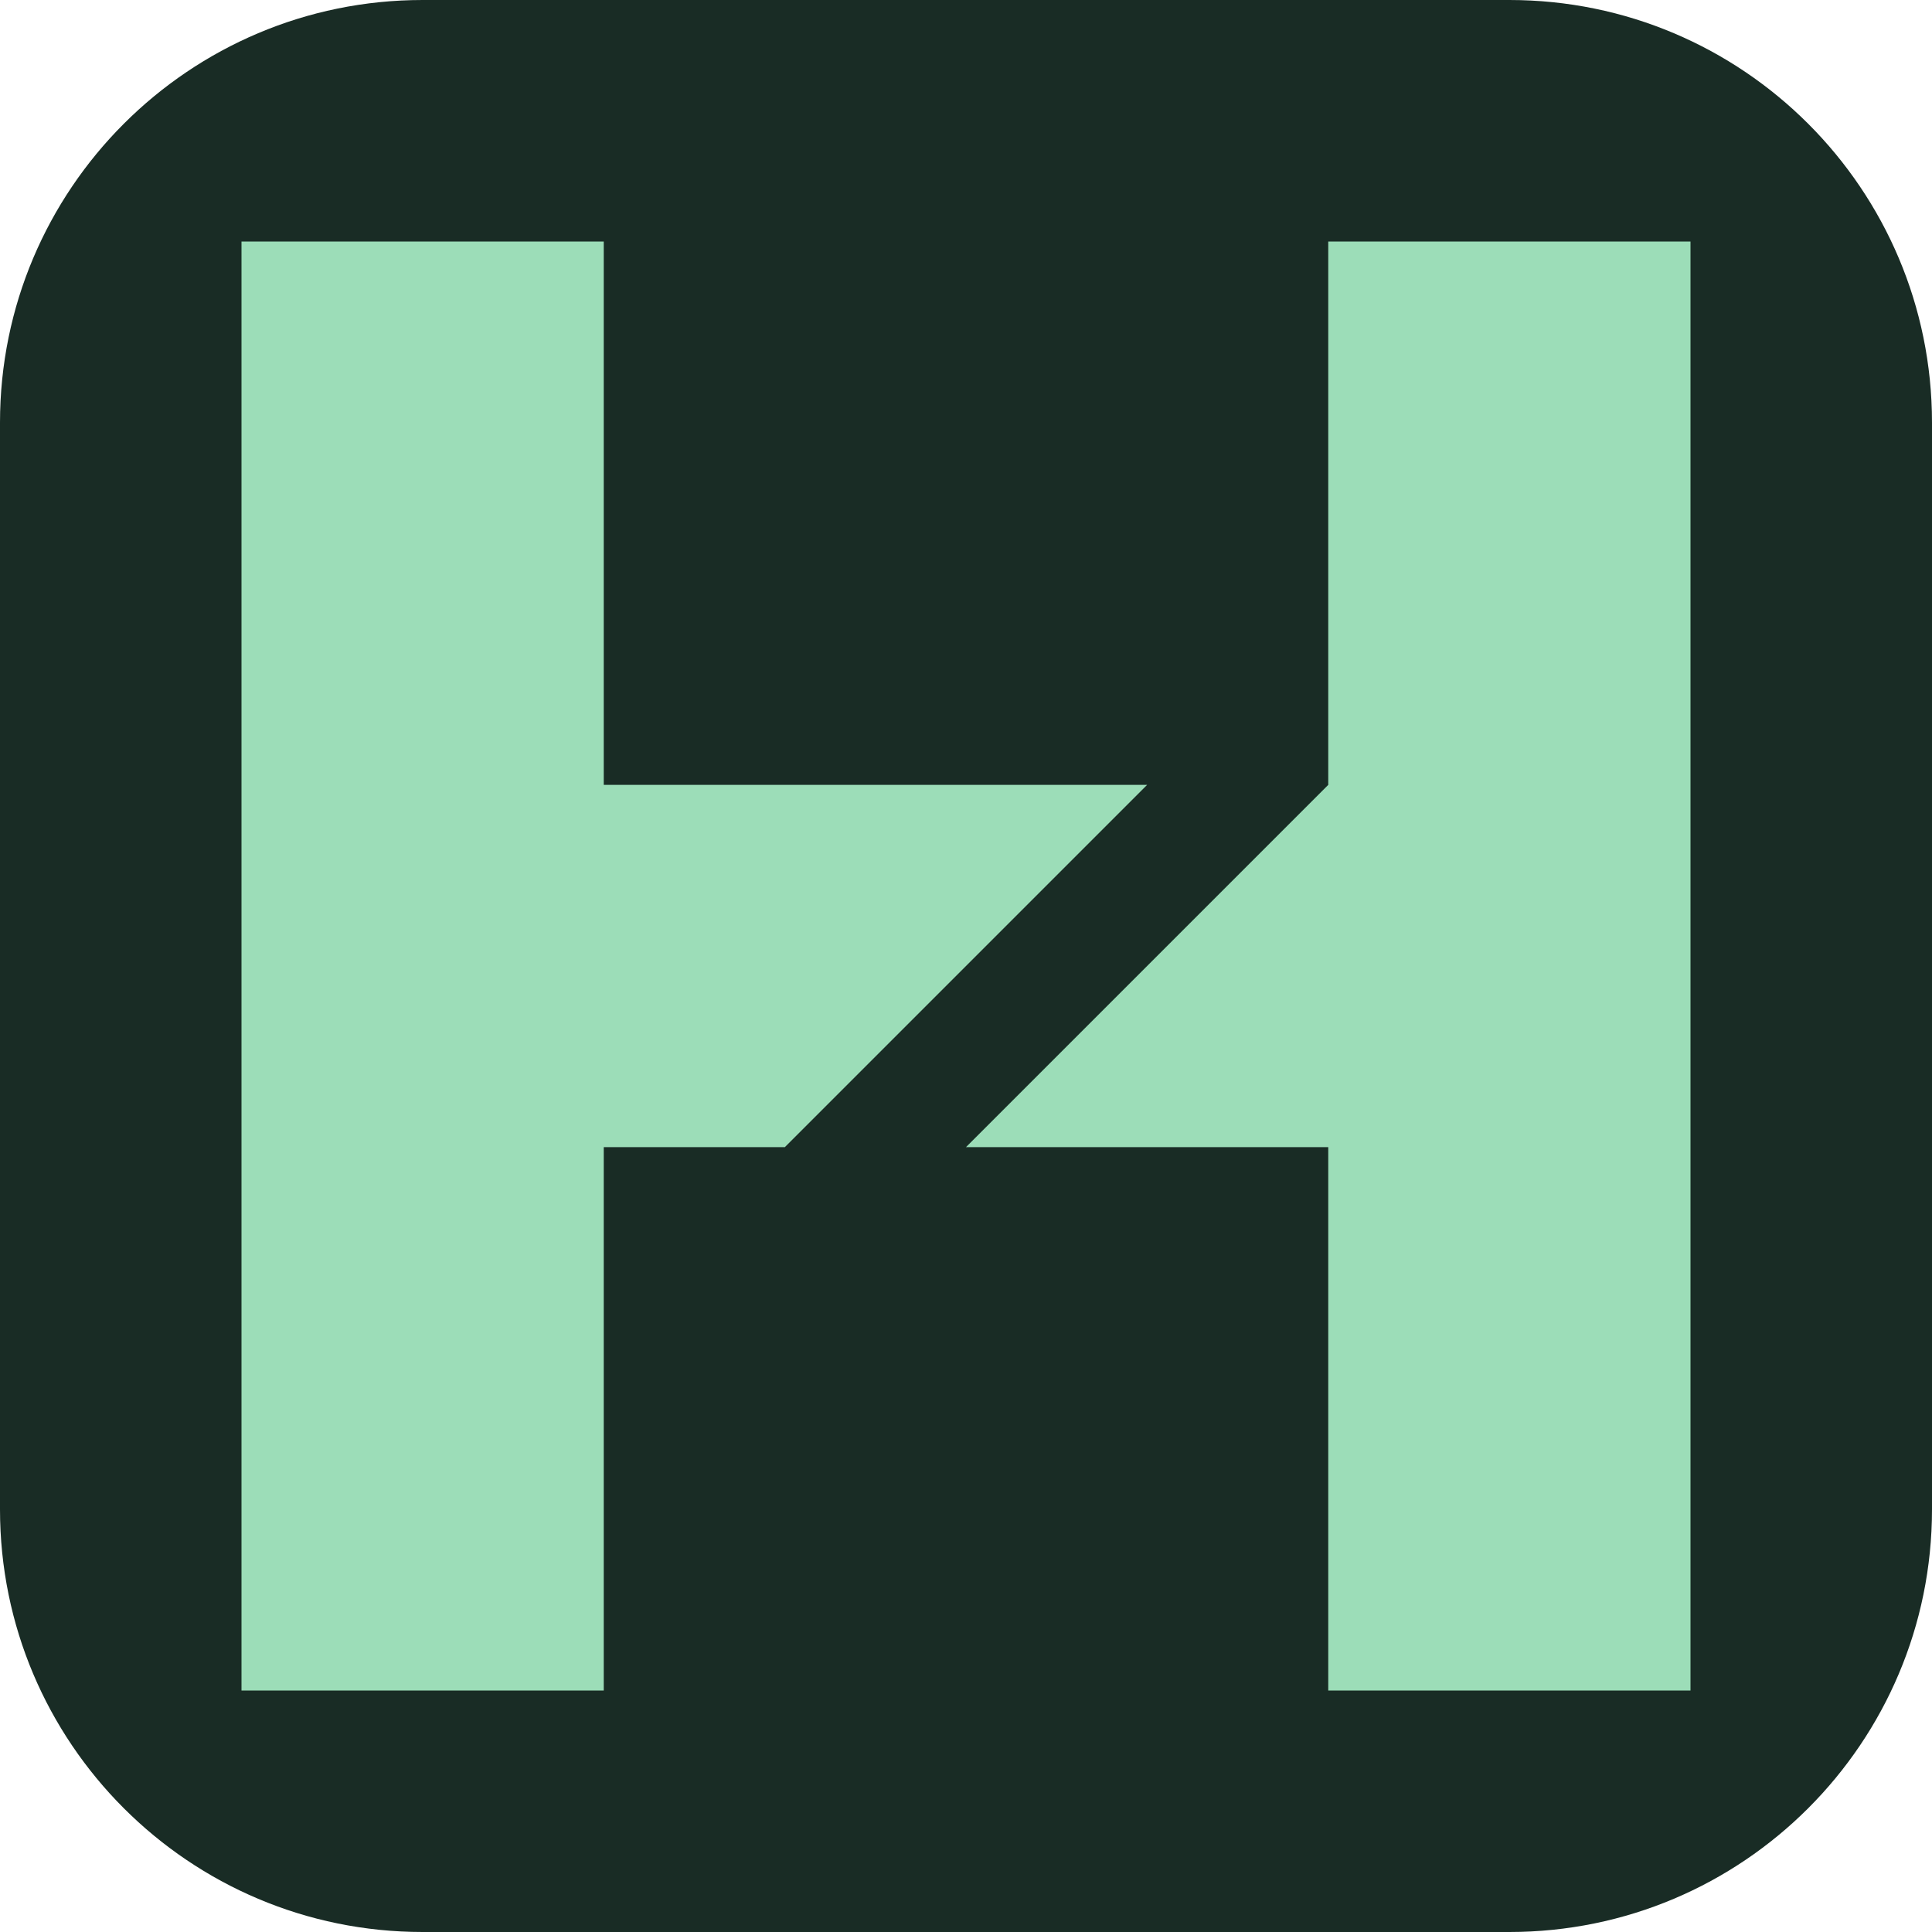
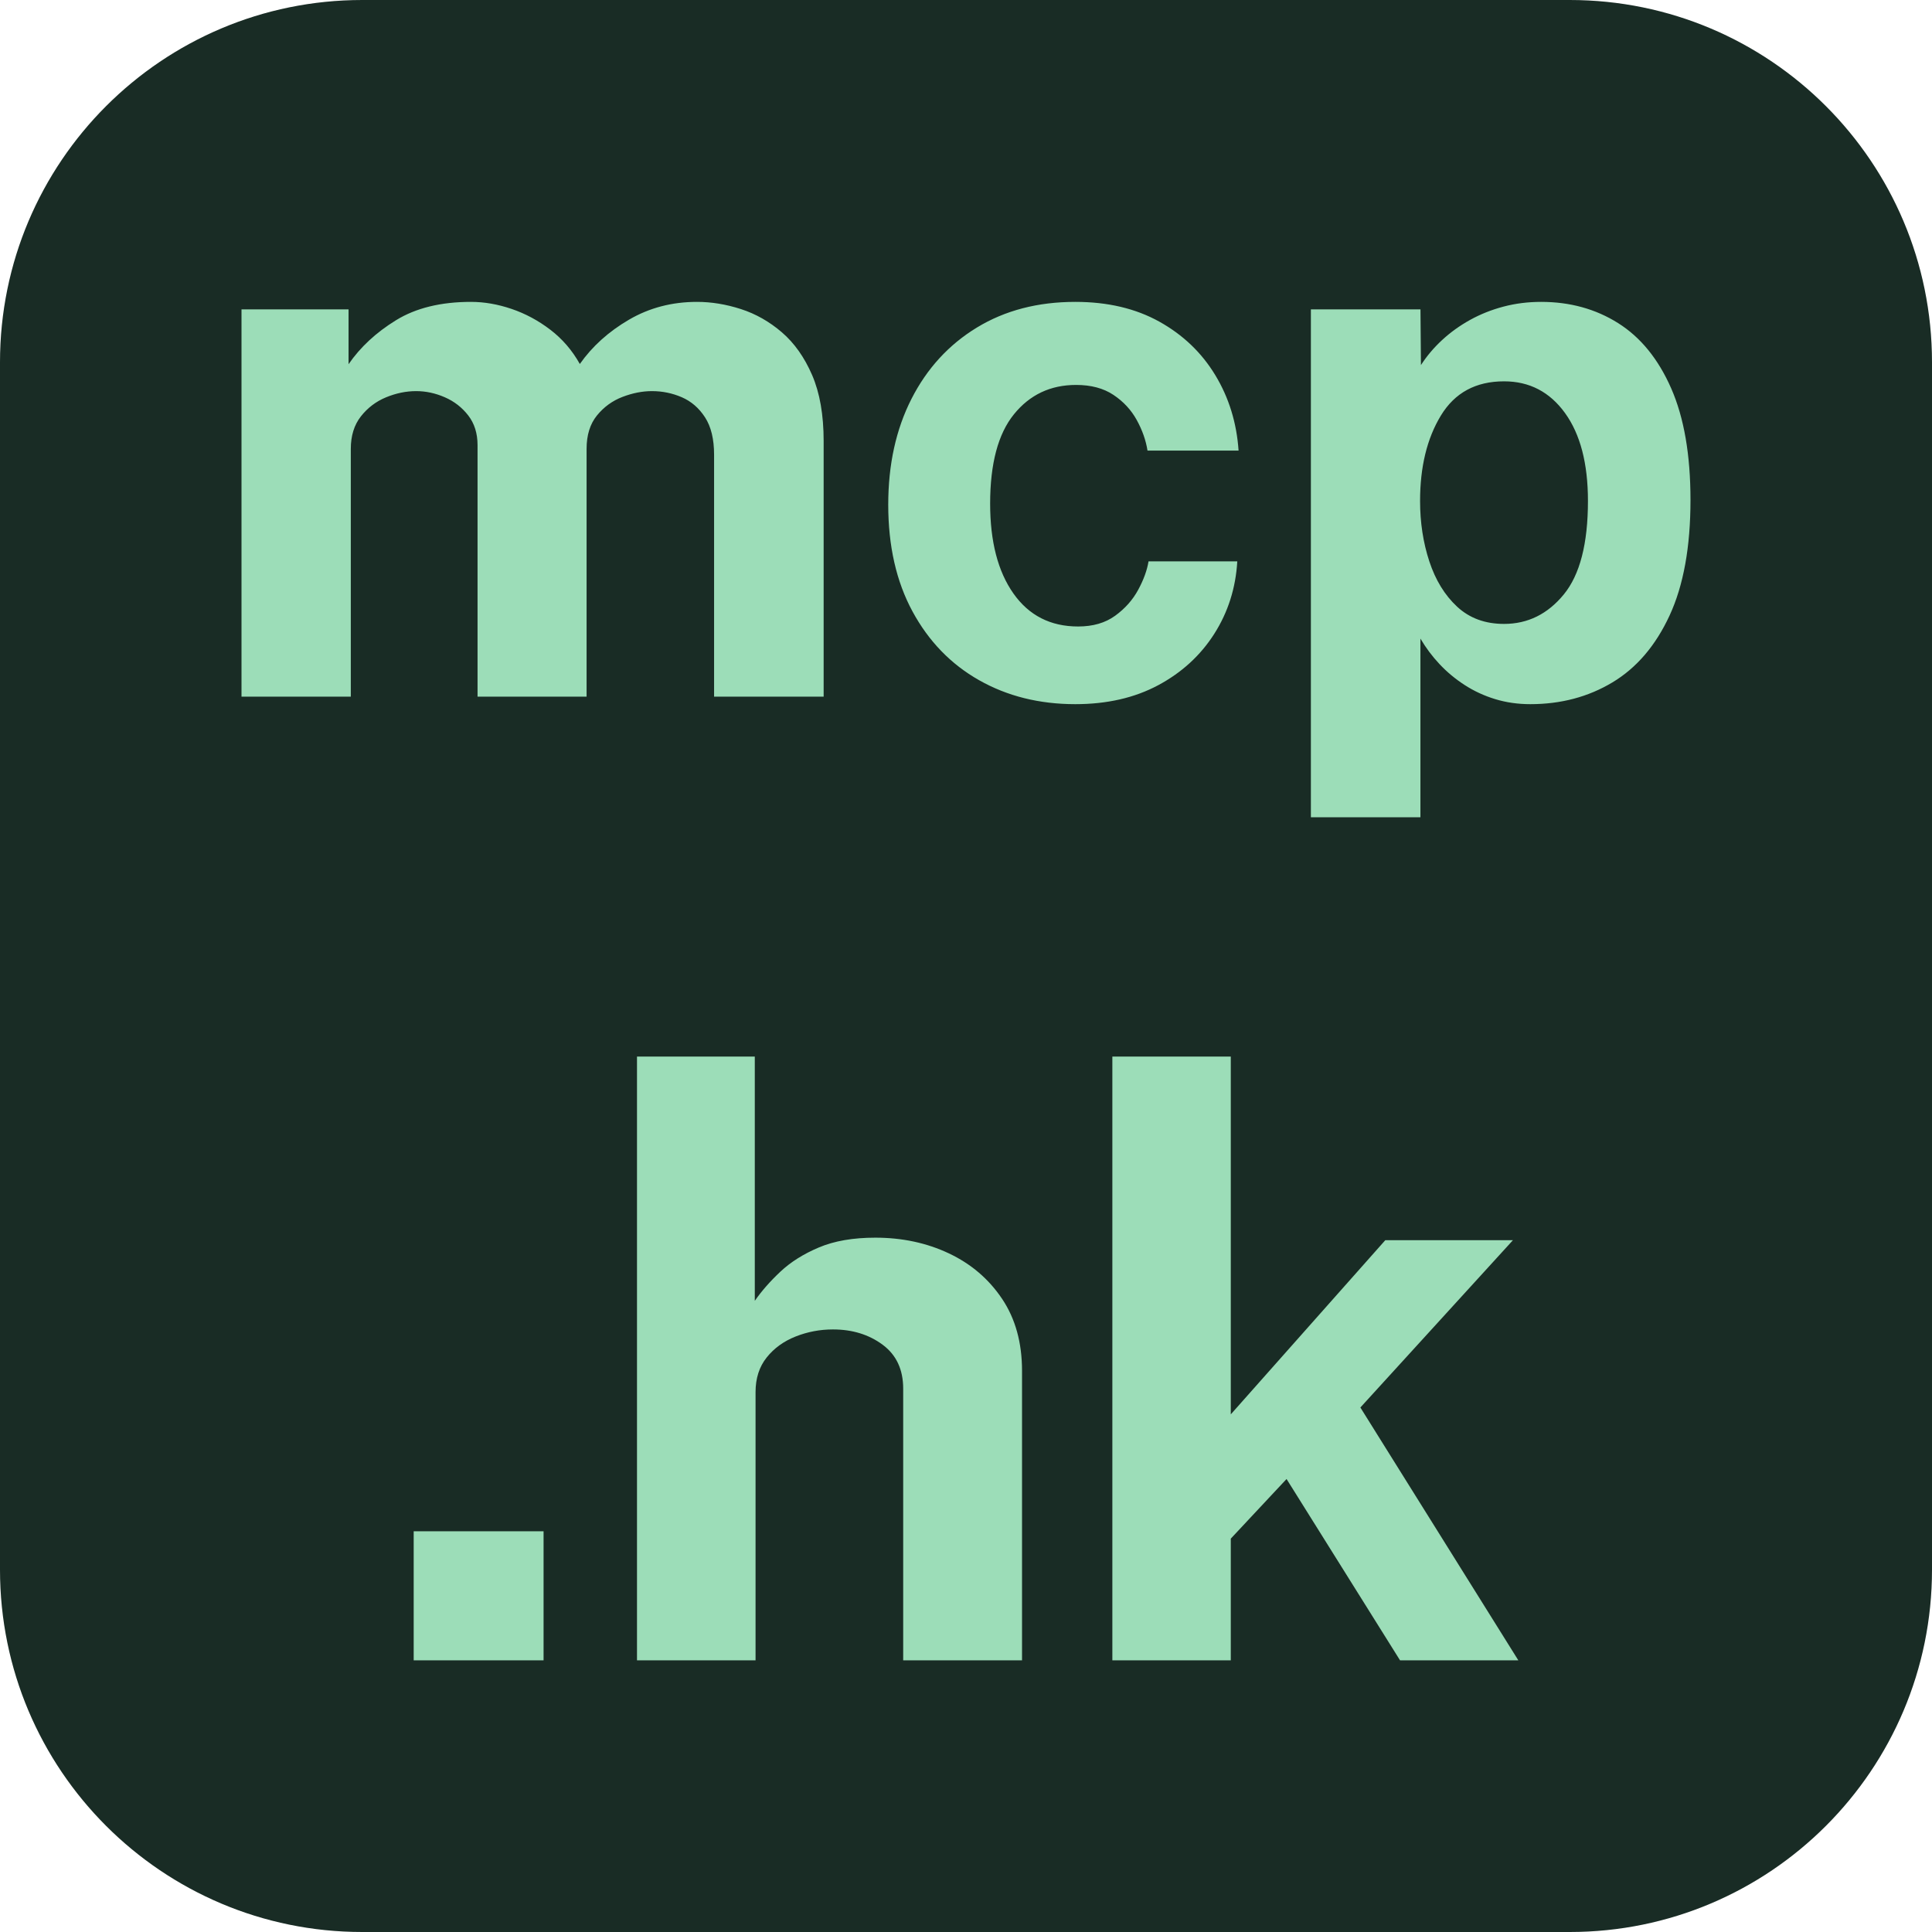
- <svg xmlns="http://www.w3.org/2000/svg" width="32" height="32" viewBox="0 0 32 32">
-   <rect width="32" height="32" rx="7" fill="#192c25" />
-   <g fill="#9cddb8">
-     <path d="M4 4h6v9h9l-6 6h-3v9H4Z" />
-     <path d="M22 4h6v24h-6v-9h-6l6-6Z" />
-   </g>
+ <svg xmlns="http://www.w3.org/2000/svg" width="64" height="64" viewBox="0 0 64 64">
+   <rect width="64" height="64" rx="12" fill="#192c25" />
+   <path fill="#9cddb8" transform="translate(6.449 23.0781) scale(0.012408 -0.012408)" d="M125 0V1034H410.812V887.562Q457.75 955.875 537.375 1004.938Q617 1054 737.688 1054.0Q790.812 1054.0 846.125 1035.188Q901.438 1016.375 949.562 979.594Q997.688 942.812 1028.25 888.188Q1078.0 958.875 1159.469 1006.438Q1240.938 1054.0 1341.125 1054.0Q1398.625 1054.0 1458.156 1034.844Q1517.688 1015.688 1567.656 972.75Q1617.625 929.812 1648.406 858.625Q1679.188 787.438 1679.188 682.375V0.0H1386.688V645.938Q1386.688 708.375 1362.562 745.656Q1338.438 782.938 1300.562 799.344Q1262.688 815.75 1220.812 815.75Q1182.438 815.75 1142.094 800.281Q1101.75 784.812 1074.031 750.812Q1046.312 716.812 1046.312 661.562V0.0H755.188V671.562Q755.188 718.688 730.312 750.812Q705.438 782.938 667.75 799.344Q630.062 815.75 591.312 815.75Q551.062 815.75 510.875 799.188Q470.688 782.625 443.75 748.312Q416.812 714.0 416.812 661.562V0.0ZM2351.062 -20.0Q2207.125 -20.0 2094.125 44.031Q1981.125 108.062 1916.375 227.594Q1851.625 347.125 1851.625 512.625Q1851.625 673.25 1913.688 795.094Q1975.75 916.938 2088.281 985.469Q2200.812 1054.0 2351.062 1054.0Q2480.5 1054.0 2575.375 1001.219Q2670.25 948.438 2724.781 858.375Q2779.312 768.312 2786.938 657.0H2543.812Q2537.312 698.188 2515.094 738.562Q2492.875 778.938 2453.0 805.594Q2413.125 832.25 2353.125 832.25Q2250.625 832.25 2187.156 753.812Q2123.688 675.375 2123.688 515.375Q2123.688 363.688 2185.812 275.531Q2247.938 187.375 2358.625 187.375Q2417.938 187.375 2457.469 216.094Q2497.0 244.812 2518.875 285.188Q2540.75 325.562 2546.562 361.25H2783.5Q2777.25 254.375 2722.031 167.75Q2666.812 81.125 2572.281 30.562Q2477.75 -20.0 2351.062 -20.0ZM2980 -322V1034H3272.562L3273.812 885.25Q3297.188 921.5 3330.469 952.25Q3363.75 983.0 3405.062 1005.875Q3446.375 1028.75 3494.25 1041.375Q3542.125 1054.0 3594.688 1054.0Q3710.188 1054.0 3800.25 997.312Q3890.312 940.625 3941.875 823.219Q3993.438 705.812 3993.438 525.0Q3993.438 337.375 3937.688 216.844Q3881.938 96.312 3785.125 38.156Q3688.312 -20.0 3565.812 -20.0Q3516 -20 3471.906 -6.531Q3427.812 6.938 3390.438 31.156Q3353.062 55.375 3323.562 86.781Q3294.062 118.188 3272.438 155.062V-322.0ZM3495.688 194.25Q3590.688 194.25 3655.188 272.938Q3719.688 351.625 3719.688 522.5Q3719.688 672.562 3658.469 757.219Q3597.25 841.875 3495.688 841.875Q3382.562 841.875 3327.031 750.469Q3271.5 659.062 3271.5 522.5Q3271.5 436.375 3296.156 361.344Q3320.812 286.312 3370.375 240.281Q3419.938 194.25 3495.688 194.25Z" />
+   <path fill="#9cddb8" transform="translate(12.3663 55) scale(0.013459 -0.013459)" d="M99.375 0.0V317.625H419.062V0.0ZM649 0V1486H938.938V884.812Q963.875 920.75 1001.844 956.469Q1039.812 992.188 1096.781 1016.219Q1153.75 1040.25 1235.688 1040.25Q1334.562 1040.25 1416.406 1001.688Q1498.25 963.125 1547.469 889.875Q1596.688 816.625 1596.688 712.375V0.0H1304.188V668.625Q1304.188 739.312 1253.469 776.844Q1202.75 814.375 1131.25 814.375Q1083.562 814.375 1039.594 797.031Q995.625 779.688 968.219 745.375Q940.812 711.062 940.812 660.188V0.0ZM1819 0V1486H2110.5V605.375L2490.75 1034.0H2804.938L2429.438 622.25L2818.188 0.0H2527.062L2247.75 446.25L2110.5 299.5V0.0Z" />
</svg>
